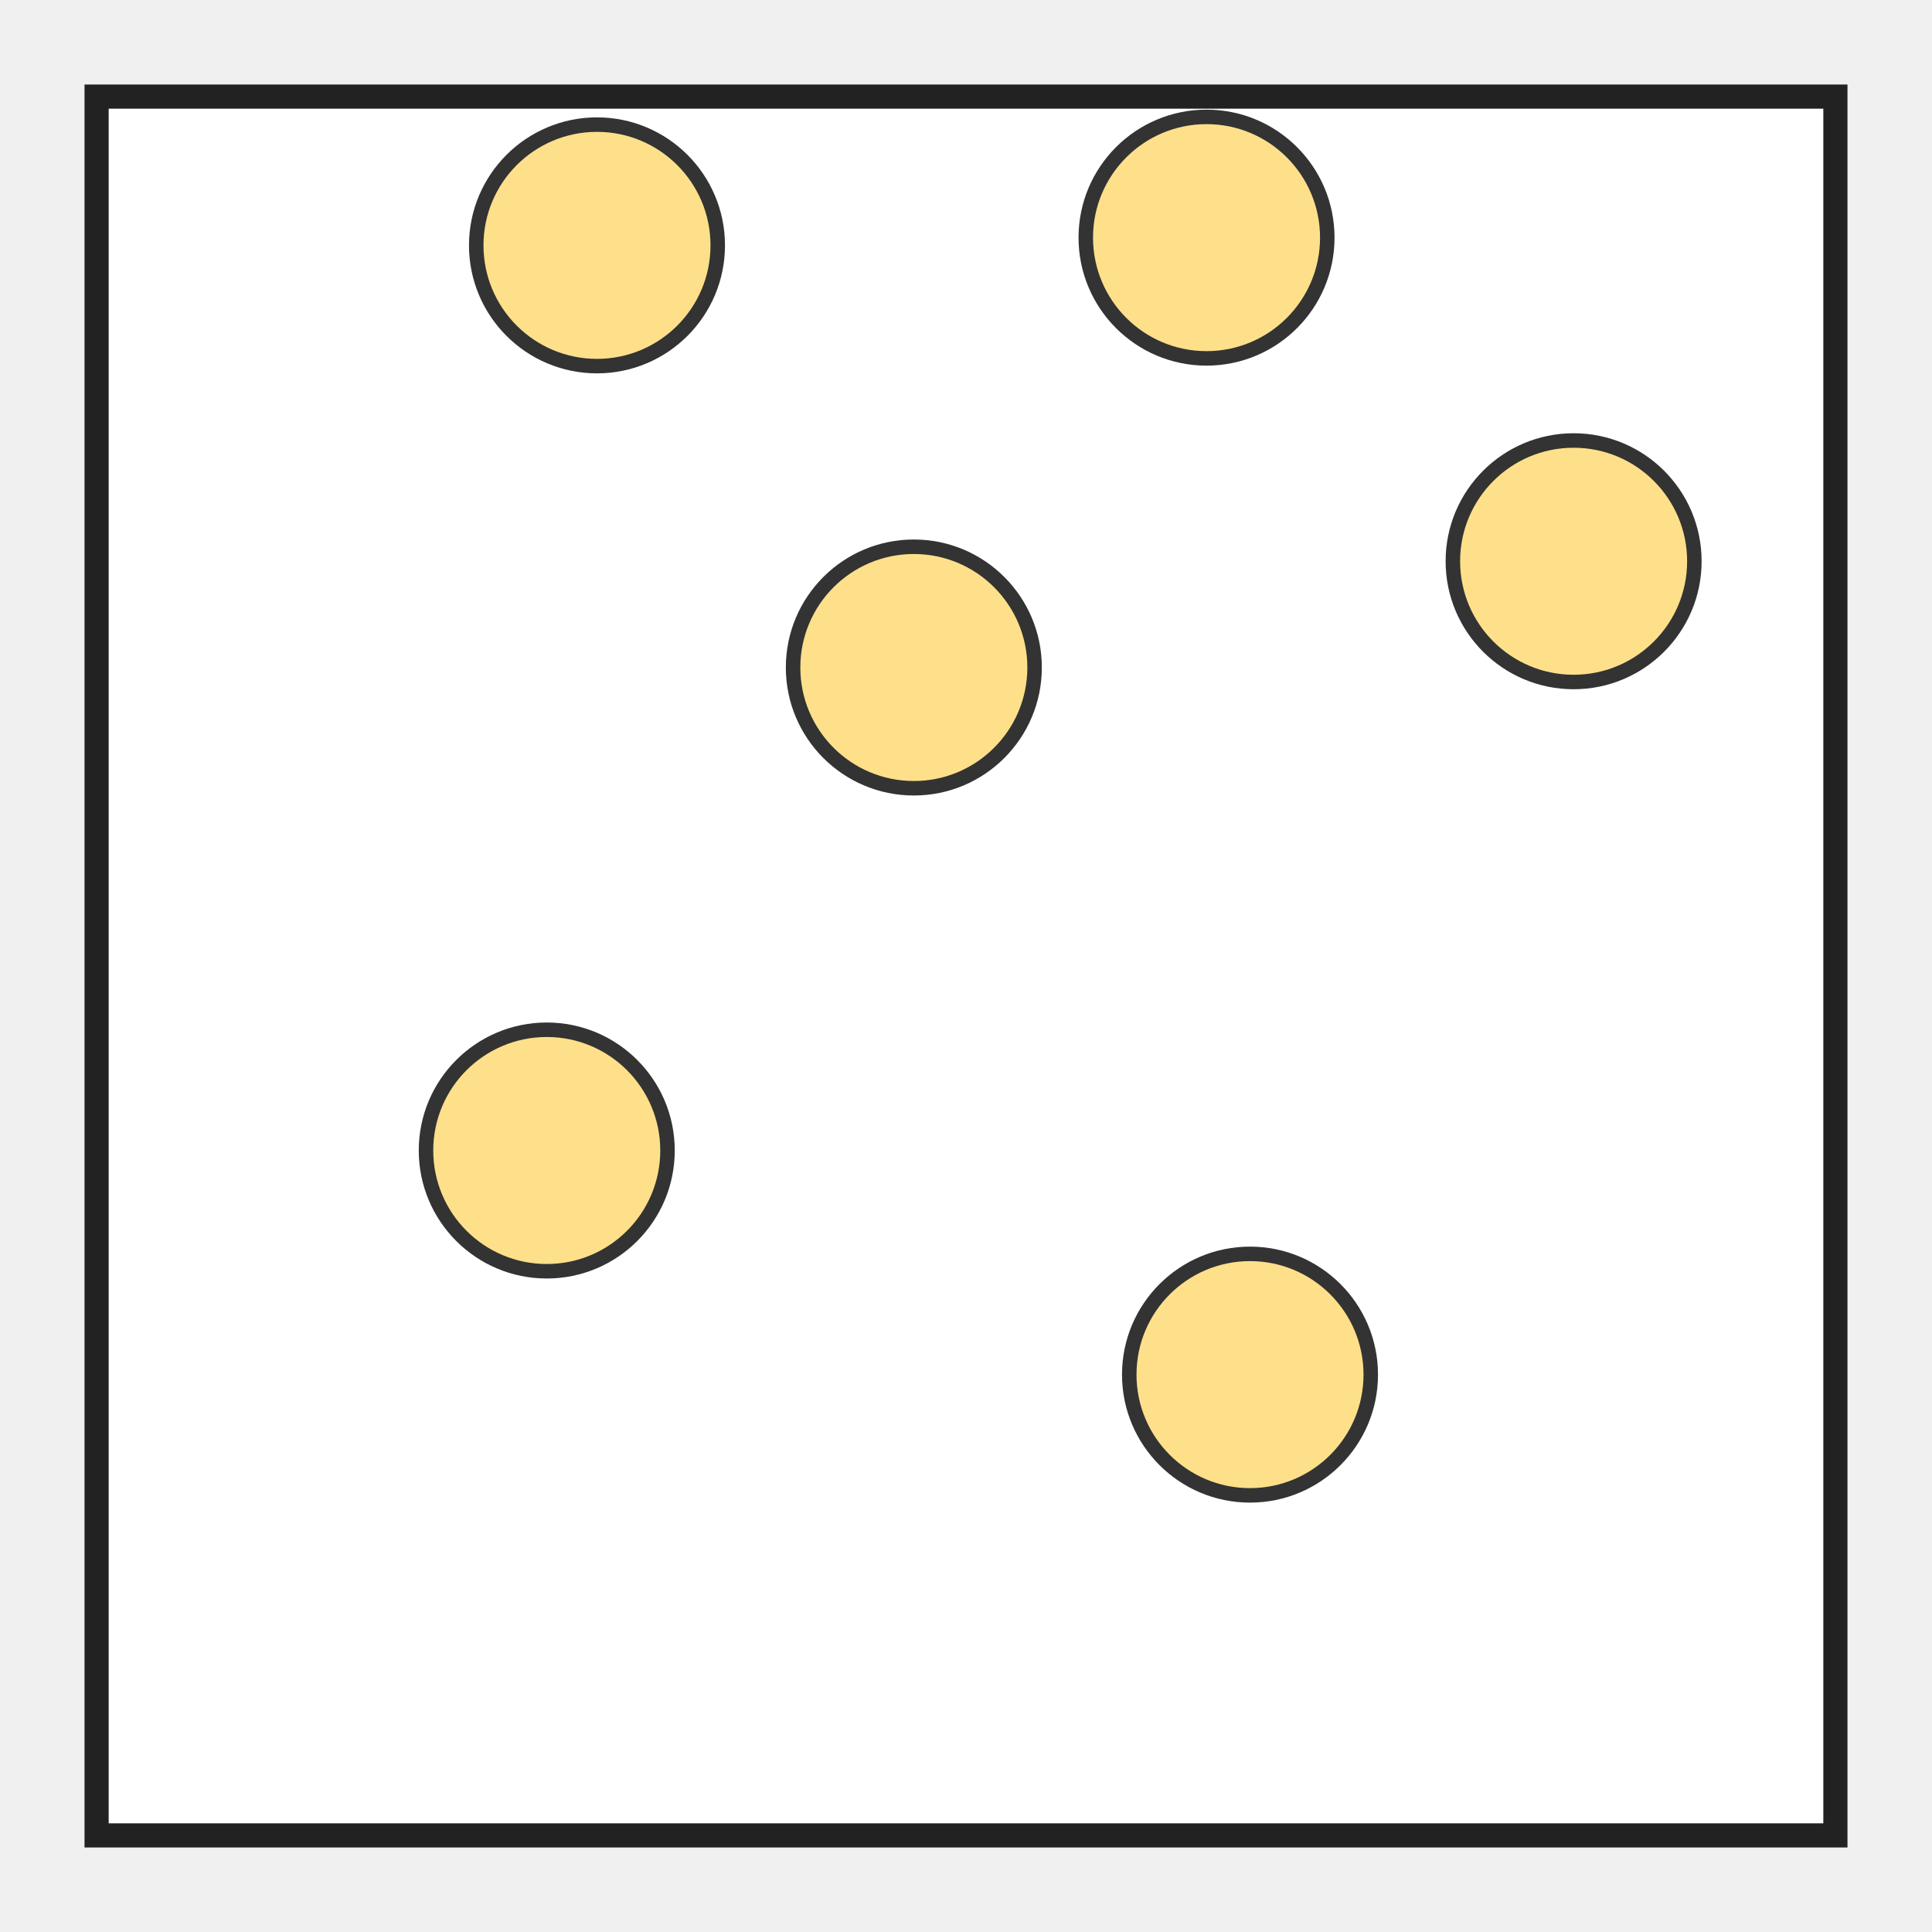
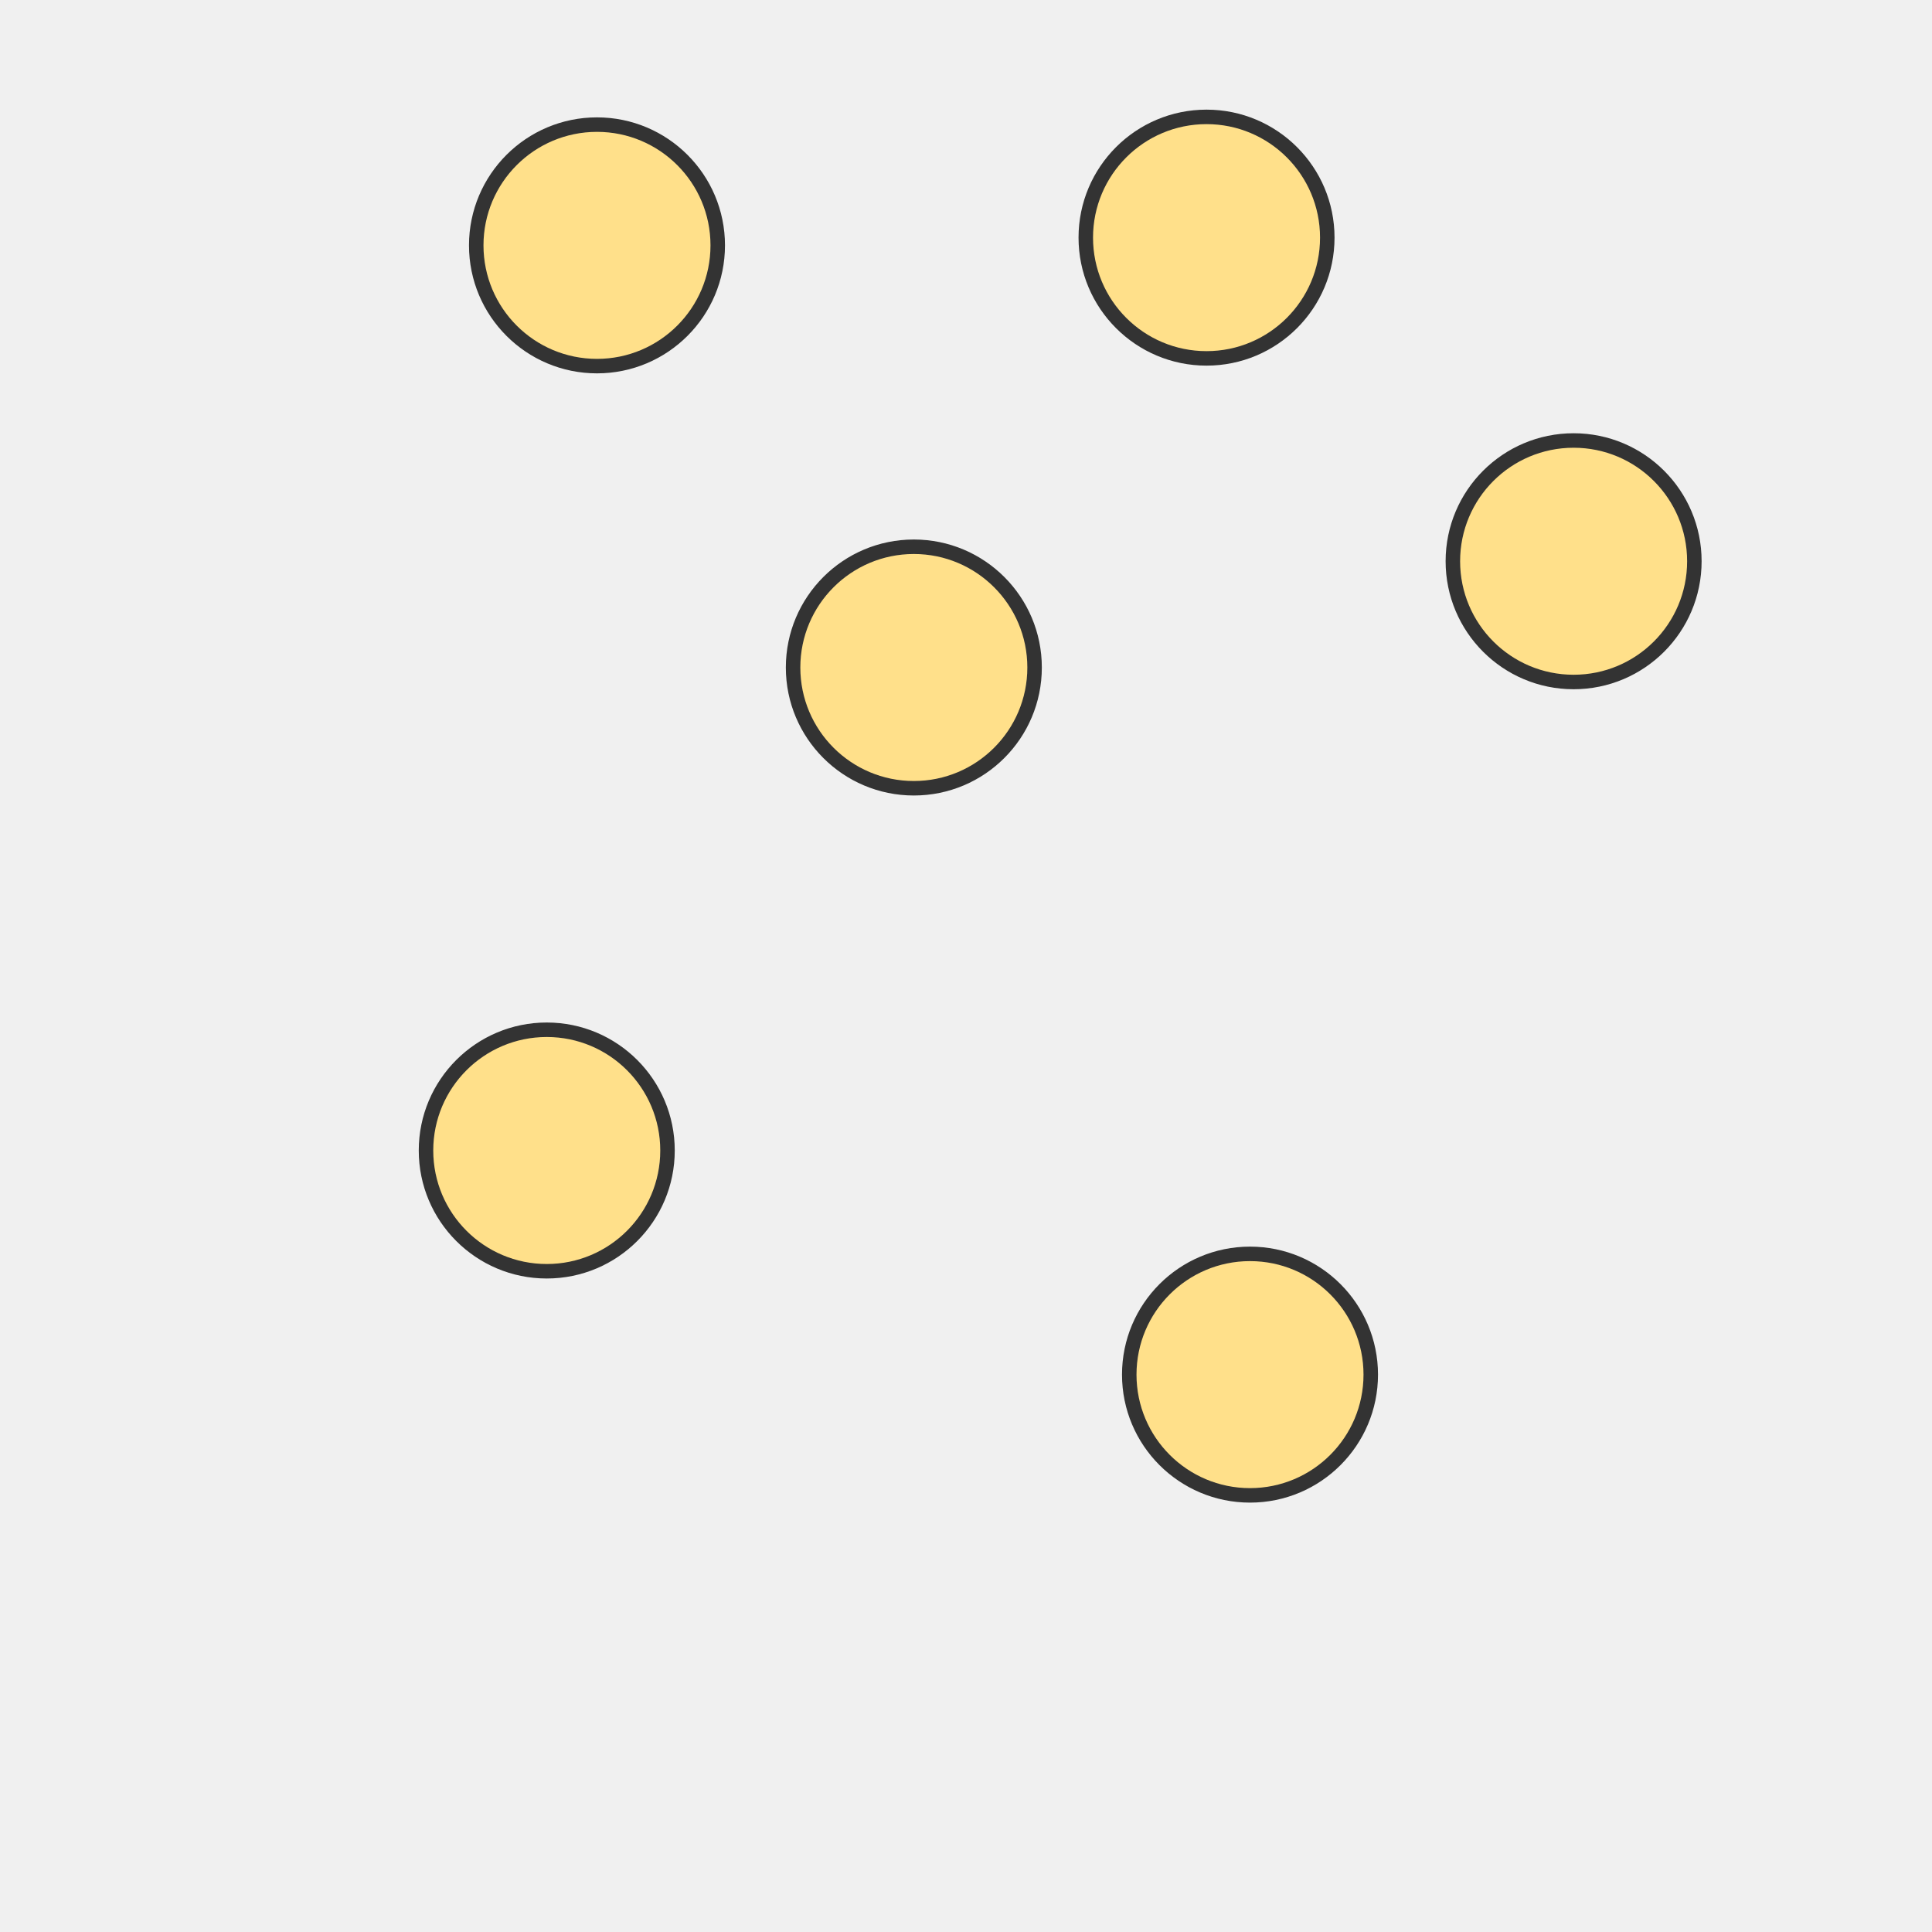
<svg xmlns="http://www.w3.org/2000/svg" viewBox="0 0 200 200" font-family="system-ui, sans-serif">
-   <rect x="10" y="10" width="180" height="180" fill="#fff" stroke="#222" stroke-width="2.5" />
  <circle cx="129.4" cy="142.3" r="12.5" fill="#ffe08a" stroke="#333" stroke-width="1.5" />
  <circle cx="56.6" cy="119.1" r="12.5" fill="#ffe08a" stroke="#333" stroke-width="1.5" />
  <circle cx="162.9" cy="58.1" r="12.5" fill="#ffe08a" stroke="#333" stroke-width="1.5" />
  <circle cx="124.9" cy="24.6" r="12.5" fill="#ffe08a" stroke="#333" stroke-width="1.5" />
  <circle cx="94.6" cy="69.1" r="12.5" fill="#ffe08a" stroke="#333" stroke-width="1.5" />
  <circle cx="61.8" cy="25.4" r="12.5" fill="#ffe08a" stroke="#333" stroke-width="1.5" />
  <g class="anchors" />
</svg>
